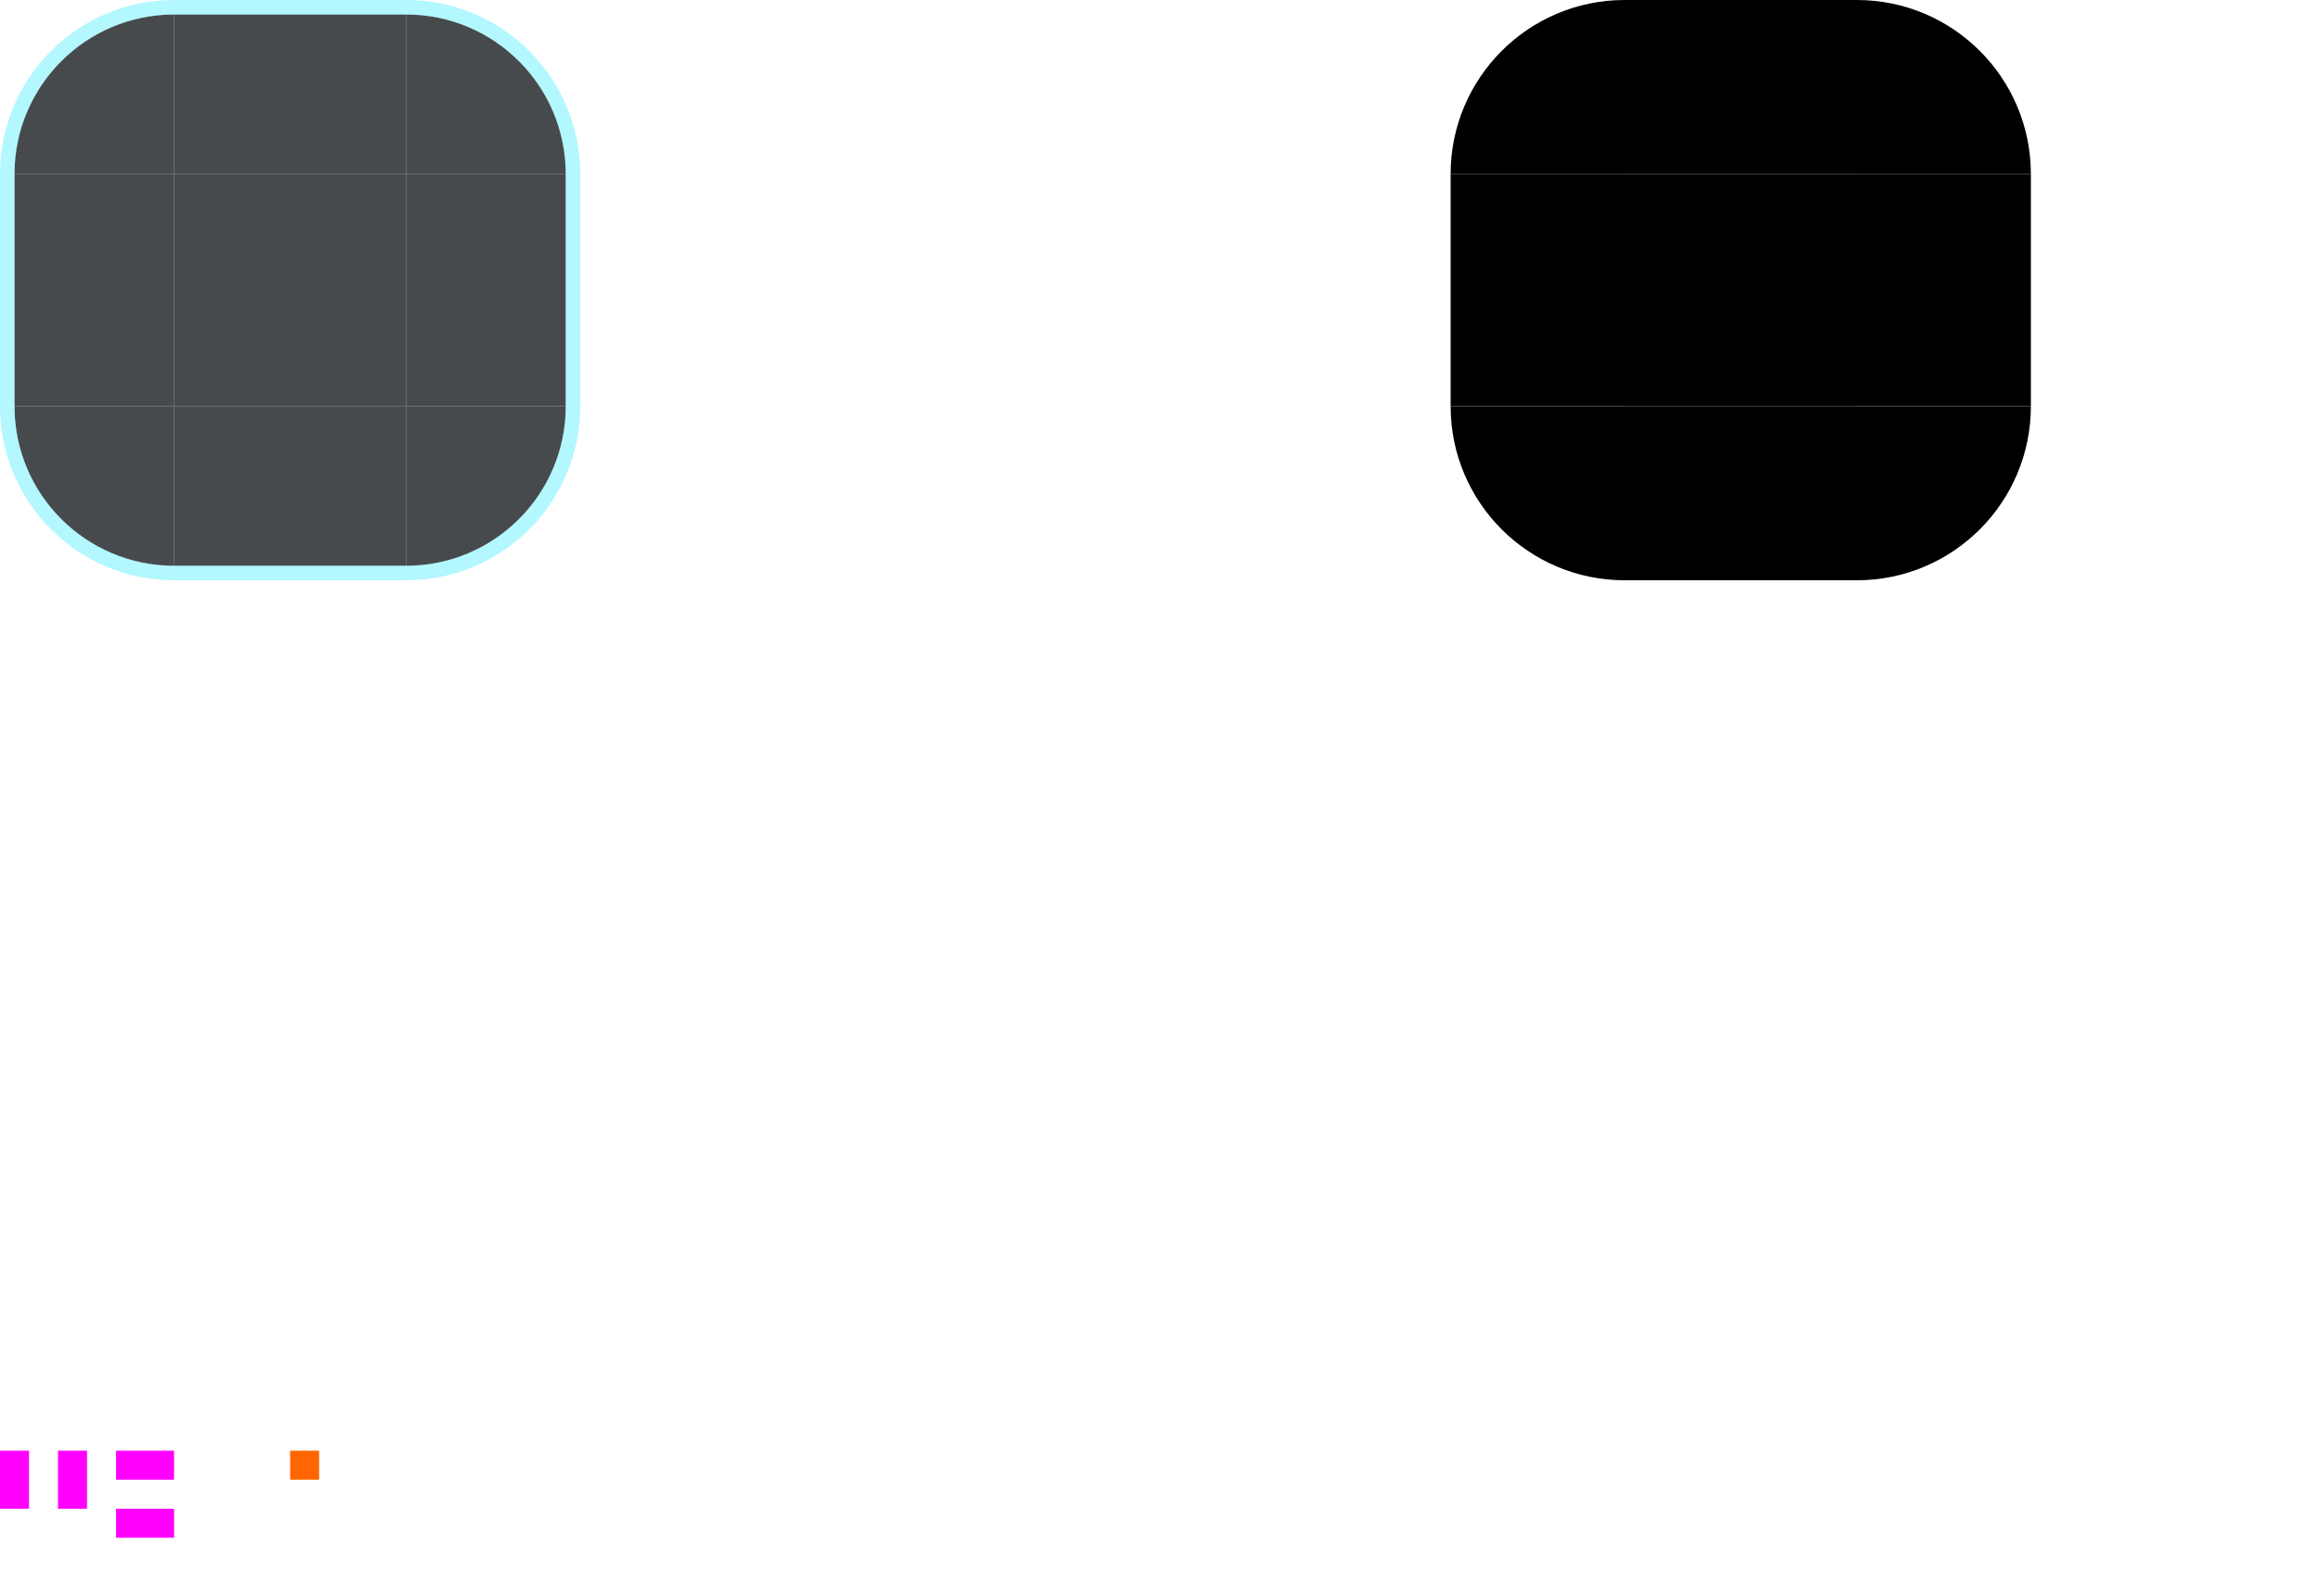
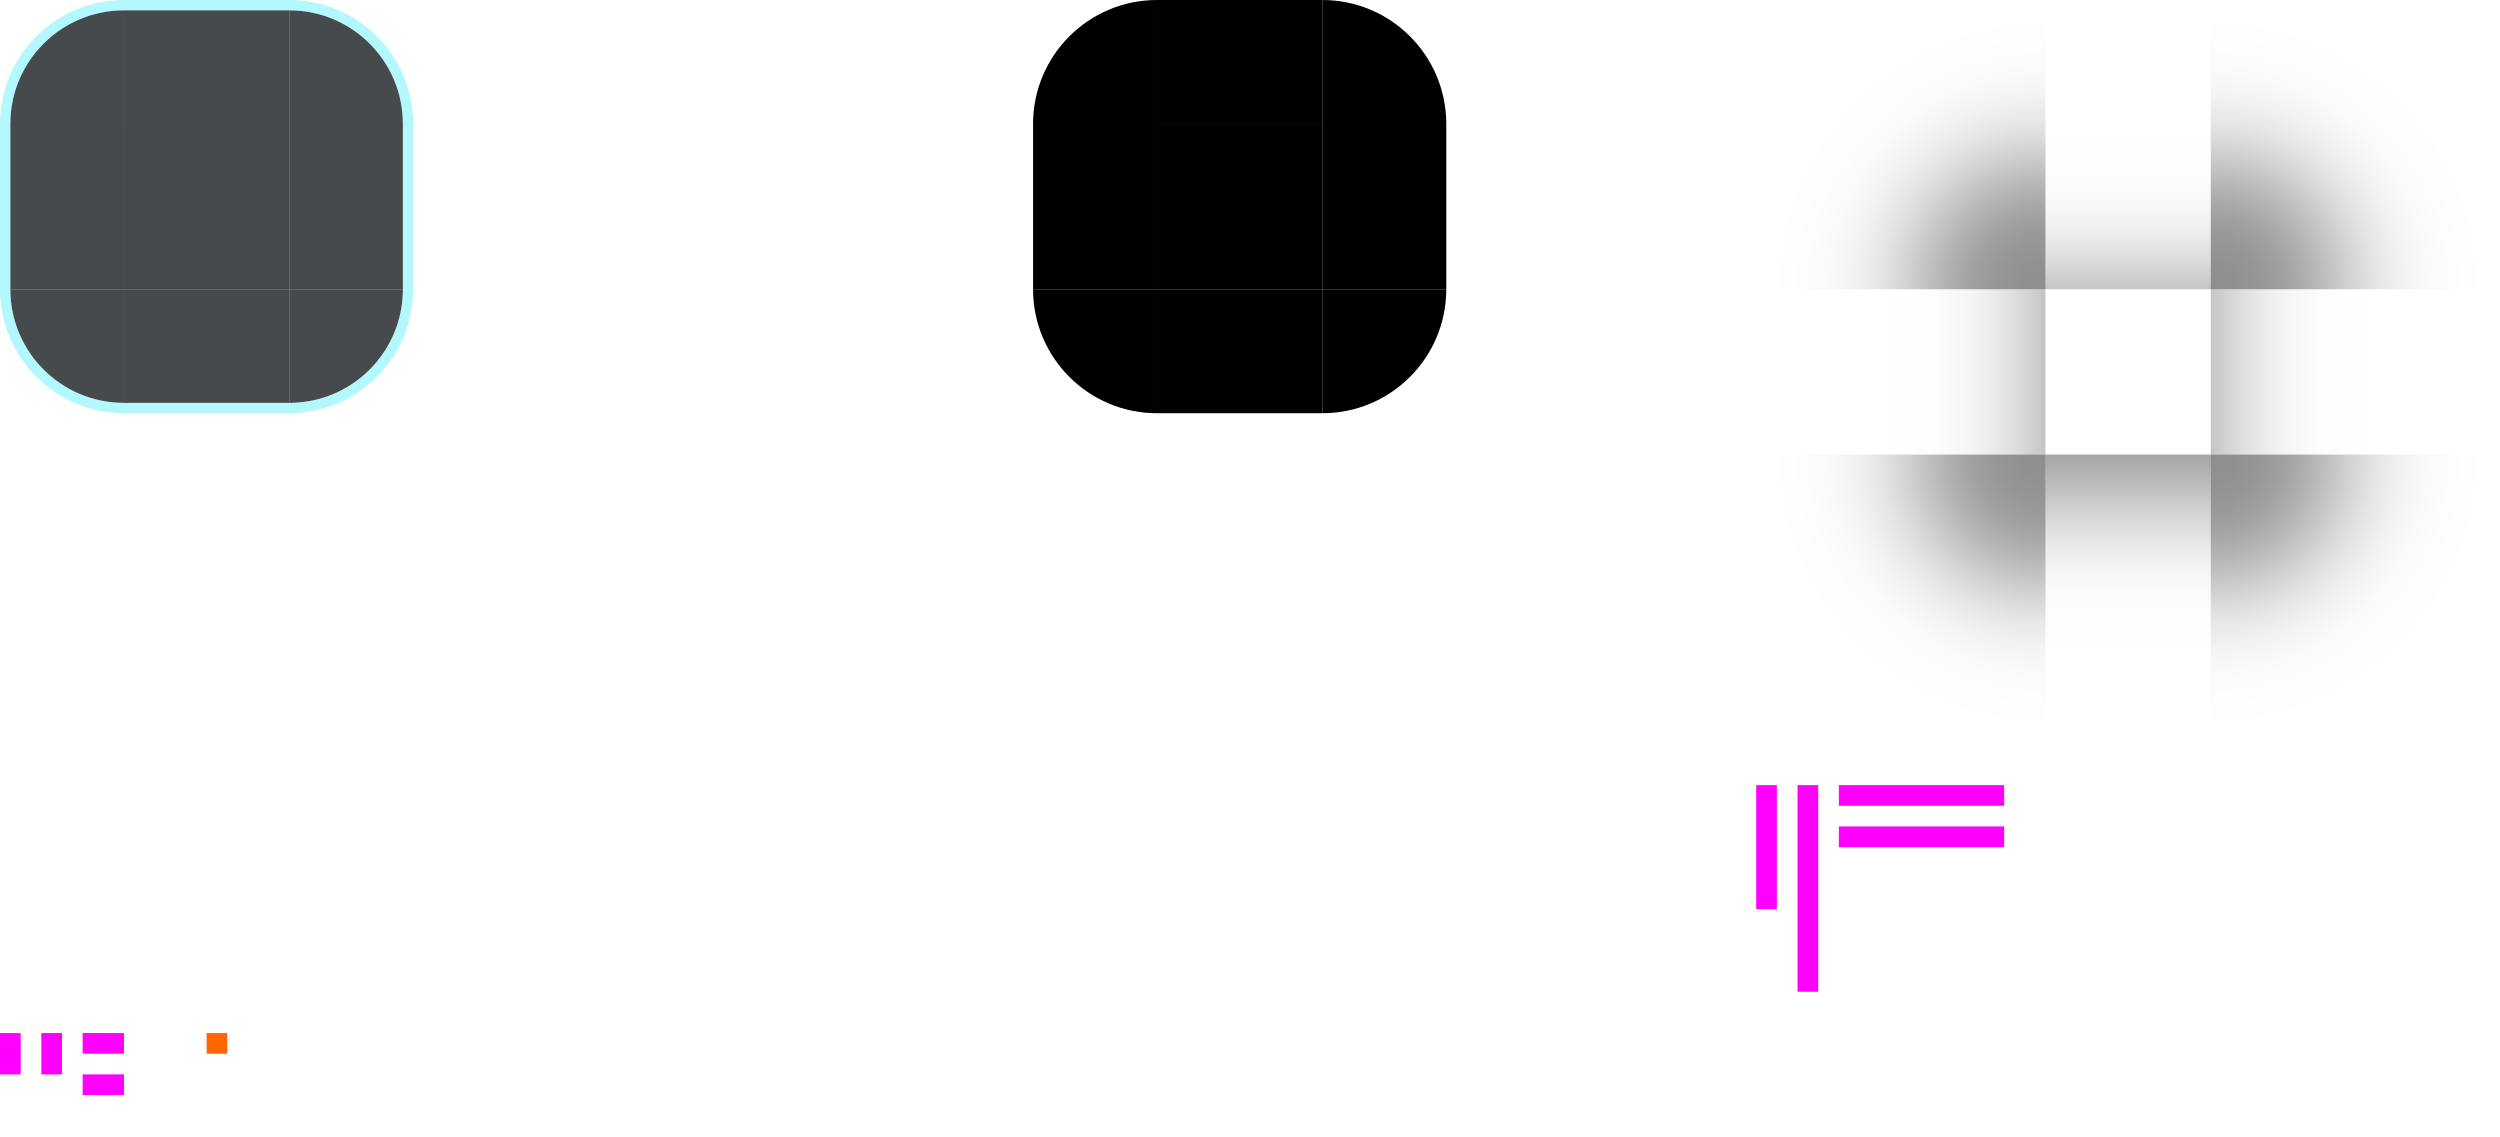
- <svg xmlns="http://www.w3.org/2000/svg" width="160" height="110" viewBox="0 0 160 110">
+ <svg xmlns="http://www.w3.org/2000/svg" width="242" height="110" viewBox="0 0 242 110">
  <style type="text/css" id="current-color-scheme">
.ColorScheme-Background { color:#080b10; }
.ColorScheme-Text { color:#f4fcff; }
.ColorScheme-Highlight { color:#00e5ff; }
</style>
  <g id="topleft">
    <path class="ColorScheme-Background" style="fill:currentColor;fill-opacity:0.74" d="M 1,12 A 11,11 0 0 1 12,1 L 12,12 Z" />
    <path class="ColorScheme-Highlight" style="fill:currentColor;fill-opacity:0.3" d="M 0,12 A 12,12 0 0 1 12,0 L 12,1 A 11,11 0 0 0 1,12 Z" />
  </g>
  <g id="top">
    <path class="ColorScheme-Background" style="fill:currentColor;fill-opacity:0.74" d="M 12,1 H 28 V 12 H 12 Z" />
    <path class="ColorScheme-Highlight" style="fill:currentColor;fill-opacity:0.3" d="M 12,0 H 28 V 1 H 12 Z" />
  </g>
  <g id="topright">
    <path class="ColorScheme-Background" style="fill:currentColor;fill-opacity:0.74" d="M 28,1 A 11,11 0 0 1 39,12 L 28,12 Z" />
    <path class="ColorScheme-Highlight" style="fill:currentColor;fill-opacity:0.3" d="M 28,0 A 12,12 0 0 1 40,12 L 39,12 A 11,11 0 0 0 28,1 Z" />
  </g>
  <g id="left">
    <path class="ColorScheme-Background" style="fill:currentColor;fill-opacity:0.74" d="M 1,12 H 12 V 28 H 1 Z" />
    <path class="ColorScheme-Highlight" style="fill:currentColor;fill-opacity:0.3" d="M 0,12 H 1 V 28 H 0 Z" />
  </g>
  <g id="center">
    <path class="ColorScheme-Background" style="fill:currentColor;fill-opacity:0.74" d="M 12,12 H 28 V 28 H 12 Z" />
  </g>
  <g id="right">
    <path class="ColorScheme-Background" style="fill:currentColor;fill-opacity:0.74" d="M 28,12 H 39 V 28 H 28 Z" />
    <path class="ColorScheme-Highlight" style="fill:currentColor;fill-opacity:0.3" d="M 39,12 H 40 V 28 H 39 Z" />
  </g>
  <g id="bottomleft">
    <path class="ColorScheme-Background" style="fill:currentColor;fill-opacity:0.74" d="M 1,28 A 11,11 0 0 0 12,39 L 12,28 Z" />
    <path class="ColorScheme-Highlight" style="fill:currentColor;fill-opacity:0.3" d="M 12,40 A 12,12 0 0 1 0,28 L 1,28 A 11,11 0 0 0 12,39 Z" />
  </g>
  <g id="bottom">
    <path class="ColorScheme-Background" style="fill:currentColor;fill-opacity:0.74" d="M 12,28 H 28 V 39 H 12 Z" />
    <path class="ColorScheme-Highlight" style="fill:currentColor;fill-opacity:0.3" d="M 12,39 H 28 V 40 H 12 Z" />
  </g>
  <g id="bottomright">
    <path class="ColorScheme-Background" style="fill:currentColor;fill-opacity:0.74" d="M 39,28 A 11,11 0 0 1 28,39 L 28,28 Z" />
    <path class="ColorScheme-Highlight" style="fill:currentColor;fill-opacity:0.3" d="M 40,28 A 12,12 0 0 1 28,40 L 28,39 A 11,11 0 0 0 39,28 Z" />
  </g>
  <path id="mask-topleft" style="fill:#000000" d="M 100,12 A 12,12 0 0 1 112,0 L 112,12 Z" />
  <path id="mask-top" style="fill:#000000" d="M 112,0 H 128 V 12 H 112 Z" />
  <path id="mask-topright" style="fill:#000000" d="M 128,0 A 12,12 0 0 1 140,12 L 128,12 Z" />
  <path id="mask-left" style="fill:#000000" d="M 100,12 H 112 V 28 H 100 Z" />
  <path id="mask-center" style="fill:#000000" d="M 112,12 H 128 V 28 H 112 Z" />
  <path id="mask-right" style="fill:#000000" d="M 128,12 H 140 V 28 H 128 Z" />
  <path id="mask-bottomleft" style="fill:#000000" d="M 100,28 A 12,12 0 0 0 112,40 L 112,28 Z" />
  <path id="mask-bottom" style="fill:#000000" d="M 112,28 H 128 V 40 H 112 Z" />
  <path id="mask-bottomright" style="fill:#000000" d="M 140,28 A 12,12 0 0 1 128,40 L 128,28 Z" />
  <rect id="hint-top-margin" x="0" y="100" width="2" height="4" style="fill:#ff00ff" />
  <rect id="hint-bottom-margin" x="4" y="100" width="2" height="4" style="fill:#ff00ff" />
  <rect id="hint-left-margin" x="8" y="100" width="4" height="2" style="fill:#ff00ff" />
  <rect id="hint-right-margin" x="8" y="104" width="4" height="2" style="fill:#ff00ff" />
  <rect id="hint-stretch-borders" x="20" y="100" width="2" height="2" style="fill:#ff6600" />
+   <defs>
+     <radialGradient id="g-topleft" gradientUnits="userSpaceOnUse" cx="198" cy="28" r="28">
+       <stop offset="0" stop-color="#000000" stop-opacity="0.444" />
+       <stop offset="0.083" stop-color="#000000" stop-opacity="0.434" />
+       <stop offset="0.167" stop-color="#000000" stop-opacity="0.412" />
+       <stop offset="0.25" stop-color="#000000" stop-opacity="0.372" />
+       <stop offset="0.333" stop-color="#000000" stop-opacity="0.311" />
+       <stop offset="0.417" stop-color="#000000" stop-opacity="0.236" />
+       <stop offset="0.5" stop-color="#000000" stop-opacity="0.159" />
+       <stop offset="0.583" stop-color="#000000" stop-opacity="0.094" />
+       <stop offset="0.667" stop-color="#000000" stop-opacity="0.048" />
+       <stop offset="0.75" stop-color="#000000" stop-opacity="0.021" />
+       <stop offset="0.833" stop-color="#000000" stop-opacity="0.008" />
+       <stop offset="0.917" stop-color="#000000" stop-opacity="0.002" />
+       <stop offset="1" stop-color="#000000" stop-opacity="0.001" />
+     </radialGradient>
+     <radialGradient id="g-topright" gradientUnits="userSpaceOnUse" cx="214" cy="28" r="28">
+       <stop offset="0" stop-color="#000000" stop-opacity="0.444" />
+       <stop offset="0.083" stop-color="#000000" stop-opacity="0.434" />
+       <stop offset="0.167" stop-color="#000000" stop-opacity="0.412" />
+       <stop offset="0.25" stop-color="#000000" stop-opacity="0.372" />
+       <stop offset="0.333" stop-color="#000000" stop-opacity="0.311" />
+       <stop offset="0.417" stop-color="#000000" stop-opacity="0.236" />
+       <stop offset="0.5" stop-color="#000000" stop-opacity="0.159" />
+       <stop offset="0.583" stop-color="#000000" stop-opacity="0.094" />
+       <stop offset="0.667" stop-color="#000000" stop-opacity="0.048" />
+       <stop offset="0.75" stop-color="#000000" stop-opacity="0.021" />
+       <stop offset="0.833" stop-color="#000000" stop-opacity="0.008" />
+       <stop offset="0.917" stop-color="#000000" stop-opacity="0.002" />
+       <stop offset="1" stop-color="#000000" stop-opacity="0.001" />
+     </radialGradient>
+     <radialGradient id="g-bottomleft" gradientUnits="userSpaceOnUse" cx="198" cy="44" r="28">
+       <stop offset="0" stop-color="#000000" stop-opacity="0.444" />
+       <stop offset="0.083" stop-color="#000000" stop-opacity="0.434" />
+       <stop offset="0.167" stop-color="#000000" stop-opacity="0.412" />
+       <stop offset="0.25" stop-color="#000000" stop-opacity="0.372" />
+       <stop offset="0.333" stop-color="#000000" stop-opacity="0.311" />
+       <stop offset="0.417" stop-color="#000000" stop-opacity="0.236" />
+       <stop offset="0.5" stop-color="#000000" stop-opacity="0.159" />
+       <stop offset="0.583" stop-color="#000000" stop-opacity="0.094" />
+       <stop offset="0.667" stop-color="#000000" stop-opacity="0.048" />
+       <stop offset="0.75" stop-color="#000000" stop-opacity="0.021" />
+       <stop offset="0.833" stop-color="#000000" stop-opacity="0.008" />
+       <stop offset="0.917" stop-color="#000000" stop-opacity="0.002" />
+       <stop offset="1" stop-color="#000000" stop-opacity="0.001" />
+     </radialGradient>
+     <radialGradient id="g-bottomright" gradientUnits="userSpaceOnUse" cx="214" cy="44" r="28">
+       <stop offset="0" stop-color="#000000" stop-opacity="0.444" />
+       <stop offset="0.083" stop-color="#000000" stop-opacity="0.434" />
+       <stop offset="0.167" stop-color="#000000" stop-opacity="0.412" />
+       <stop offset="0.25" stop-color="#000000" stop-opacity="0.372" />
+       <stop offset="0.333" stop-color="#000000" stop-opacity="0.311" />
+       <stop offset="0.417" stop-color="#000000" stop-opacity="0.236" />
+       <stop offset="0.5" stop-color="#000000" stop-opacity="0.159" />
+       <stop offset="0.583" stop-color="#000000" stop-opacity="0.094" />
+       <stop offset="0.667" stop-color="#000000" stop-opacity="0.048" />
+       <stop offset="0.75" stop-color="#000000" stop-opacity="0.021" />
+       <stop offset="0.833" stop-color="#000000" stop-opacity="0.008" />
+       <stop offset="0.917" stop-color="#000000" stop-opacity="0.002" />
+       <stop offset="1" stop-color="#000000" stop-opacity="0.001" />
+     </radialGradient>
+     <linearGradient id="g-top" gradientUnits="userSpaceOnUse" x1="0" y1="44" x2="0" y2="12">
+       <stop offset="0" stop-color="#000000" stop-opacity="0.449" />
+       <stop offset="0.083" stop-color="#000000" stop-opacity="0.447" />
+       <stop offset="0.167" stop-color="#000000" stop-opacity="0.44" />
+       <stop offset="0.25" stop-color="#000000" stop-opacity="0.42" />
+       <stop offset="0.333" stop-color="#000000" stop-opacity="0.379" />
+       <stop offset="0.417" stop-color="#000000" stop-opacity="0.311" />
+       <stop offset="0.5" stop-color="#000000" stop-opacity="0.225" />
+       <stop offset="0.583" stop-color="#000000" stop-opacity="0.139" />
+       <stop offset="0.667" stop-color="#000000" stop-opacity="0.071" />
+       <stop offset="0.75" stop-color="#000000" stop-opacity="0.03" />
+       <stop offset="0.833" stop-color="#000000" stop-opacity="0.01" />
+       <stop offset="0.917" stop-color="#000000" stop-opacity="0.003" />
+       <stop offset="1" stop-color="#000000" stop-opacity="0.001" />
+     </linearGradient>
+     <linearGradient id="g-bottom" gradientUnits="userSpaceOnUse" x1="0" y1="32" x2="0" y2="64">
+       <stop offset="0" stop-color="#000000" stop-opacity="0.449" />
+       <stop offset="0.083" stop-color="#000000" stop-opacity="0.447" />
+       <stop offset="0.167" stop-color="#000000" stop-opacity="0.44" />
+       <stop offset="0.25" stop-color="#000000" stop-opacity="0.42" />
+       <stop offset="0.333" stop-color="#000000" stop-opacity="0.379" />
+       <stop offset="0.417" stop-color="#000000" stop-opacity="0.311" />
+       <stop offset="0.5" stop-color="#000000" stop-opacity="0.225" />
+       <stop offset="0.583" stop-color="#000000" stop-opacity="0.139" />
+       <stop offset="0.667" stop-color="#000000" stop-opacity="0.071" />
+       <stop offset="0.75" stop-color="#000000" stop-opacity="0.03" />
+       <stop offset="0.833" stop-color="#000000" stop-opacity="0.01" />
+       <stop offset="0.917" stop-color="#000000" stop-opacity="0.003" />
+       <stop offset="1" stop-color="#000000" stop-opacity="0.001" />
+     </linearGradient>
+     <linearGradient id="g-left" gradientUnits="userSpaceOnUse" x1="214" y1="0" x2="182" y2="0">
+       <stop offset="0" stop-color="#000000" stop-opacity="0.449" />
+       <stop offset="0.083" stop-color="#000000" stop-opacity="0.447" />
+       <stop offset="0.167" stop-color="#000000" stop-opacity="0.44" />
+       <stop offset="0.25" stop-color="#000000" stop-opacity="0.42" />
+       <stop offset="0.333" stop-color="#000000" stop-opacity="0.379" />
+       <stop offset="0.417" stop-color="#000000" stop-opacity="0.311" />
+       <stop offset="0.5" stop-color="#000000" stop-opacity="0.225" />
+       <stop offset="0.583" stop-color="#000000" stop-opacity="0.139" />
+       <stop offset="0.667" stop-color="#000000" stop-opacity="0.071" />
+       <stop offset="0.75" stop-color="#000000" stop-opacity="0.03" />
+       <stop offset="0.833" stop-color="#000000" stop-opacity="0.01" />
+       <stop offset="0.917" stop-color="#000000" stop-opacity="0.003" />
+       <stop offset="1" stop-color="#000000" stop-opacity="0.001" />
+     </linearGradient>
+     <linearGradient id="g-right" gradientUnits="userSpaceOnUse" x1="198" y1="0" x2="230" y2="0">
+       <stop offset="0" stop-color="#000000" stop-opacity="0.449" />
+       <stop offset="0.083" stop-color="#000000" stop-opacity="0.447" />
+       <stop offset="0.167" stop-color="#000000" stop-opacity="0.44" />
+       <stop offset="0.25" stop-color="#000000" stop-opacity="0.42" />
+       <stop offset="0.333" stop-color="#000000" stop-opacity="0.379" />
+       <stop offset="0.417" stop-color="#000000" stop-opacity="0.311" />
+       <stop offset="0.5" stop-color="#000000" stop-opacity="0.225" />
+       <stop offset="0.583" stop-color="#000000" stop-opacity="0.139" />
+       <stop offset="0.667" stop-color="#000000" stop-opacity="0.071" />
+       <stop offset="0.75" stop-color="#000000" stop-opacity="0.03" />
+       <stop offset="0.833" stop-color="#000000" stop-opacity="0.01" />
+       <stop offset="0.917" stop-color="#000000" stop-opacity="0.003" />
+       <stop offset="1" stop-color="#000000" stop-opacity="0.001" />
+     </linearGradient>
+   </defs>
+   <g id="shadow-topleft">
+     <rect x="170" y="0" width="28" height="28" style="fill:url(#g-topleft)" />
+   </g>
+   <g id="shadow-topright">
+     <rect x="214" y="0" width="28" height="28" style="fill:url(#g-topright)" />
+   </g>
+   <g id="shadow-bottomleft">
+     <rect x="170" y="44" width="28" height="28" style="fill:url(#g-bottomleft)" />
+   </g>
+   <g id="shadow-bottomright">
+     <rect x="214" y="44" width="28" height="28" style="fill:url(#g-bottomright)" />
+   </g>
+   <g id="shadow-top">
+     <rect x="198" y="12" width="16" height="16" style="fill:url(#g-top)" />
+   </g>
+   <g id="shadow-bottom">
+     <rect x="198" y="44" width="16" height="20" style="fill:url(#g-bottom)" />
+   </g>
+   <g id="shadow-left">
+     <rect x="182" y="28" width="16" height="16" style="fill:url(#g-left)" />
+   </g>
+   <g id="shadow-right">
+     <rect x="214" y="28" width="16" height="16" style="fill:url(#g-right)" />
+   </g>
+   <rect id="shadow-hint-top-margin" x="170" y="76" width="2" height="12" style="fill:#ff00ff" />
+   <rect id="shadow-hint-bottom-margin" x="174" y="76" width="2" height="20" style="fill:#ff00ff" />
+   <rect id="shadow-hint-left-margin" x="178" y="76" width="16" height="2" style="fill:#ff00ff" />
+   <rect id="shadow-hint-right-margin" x="178" y="80" width="16" height="2" style="fill:#ff00ff" />
</svg>
